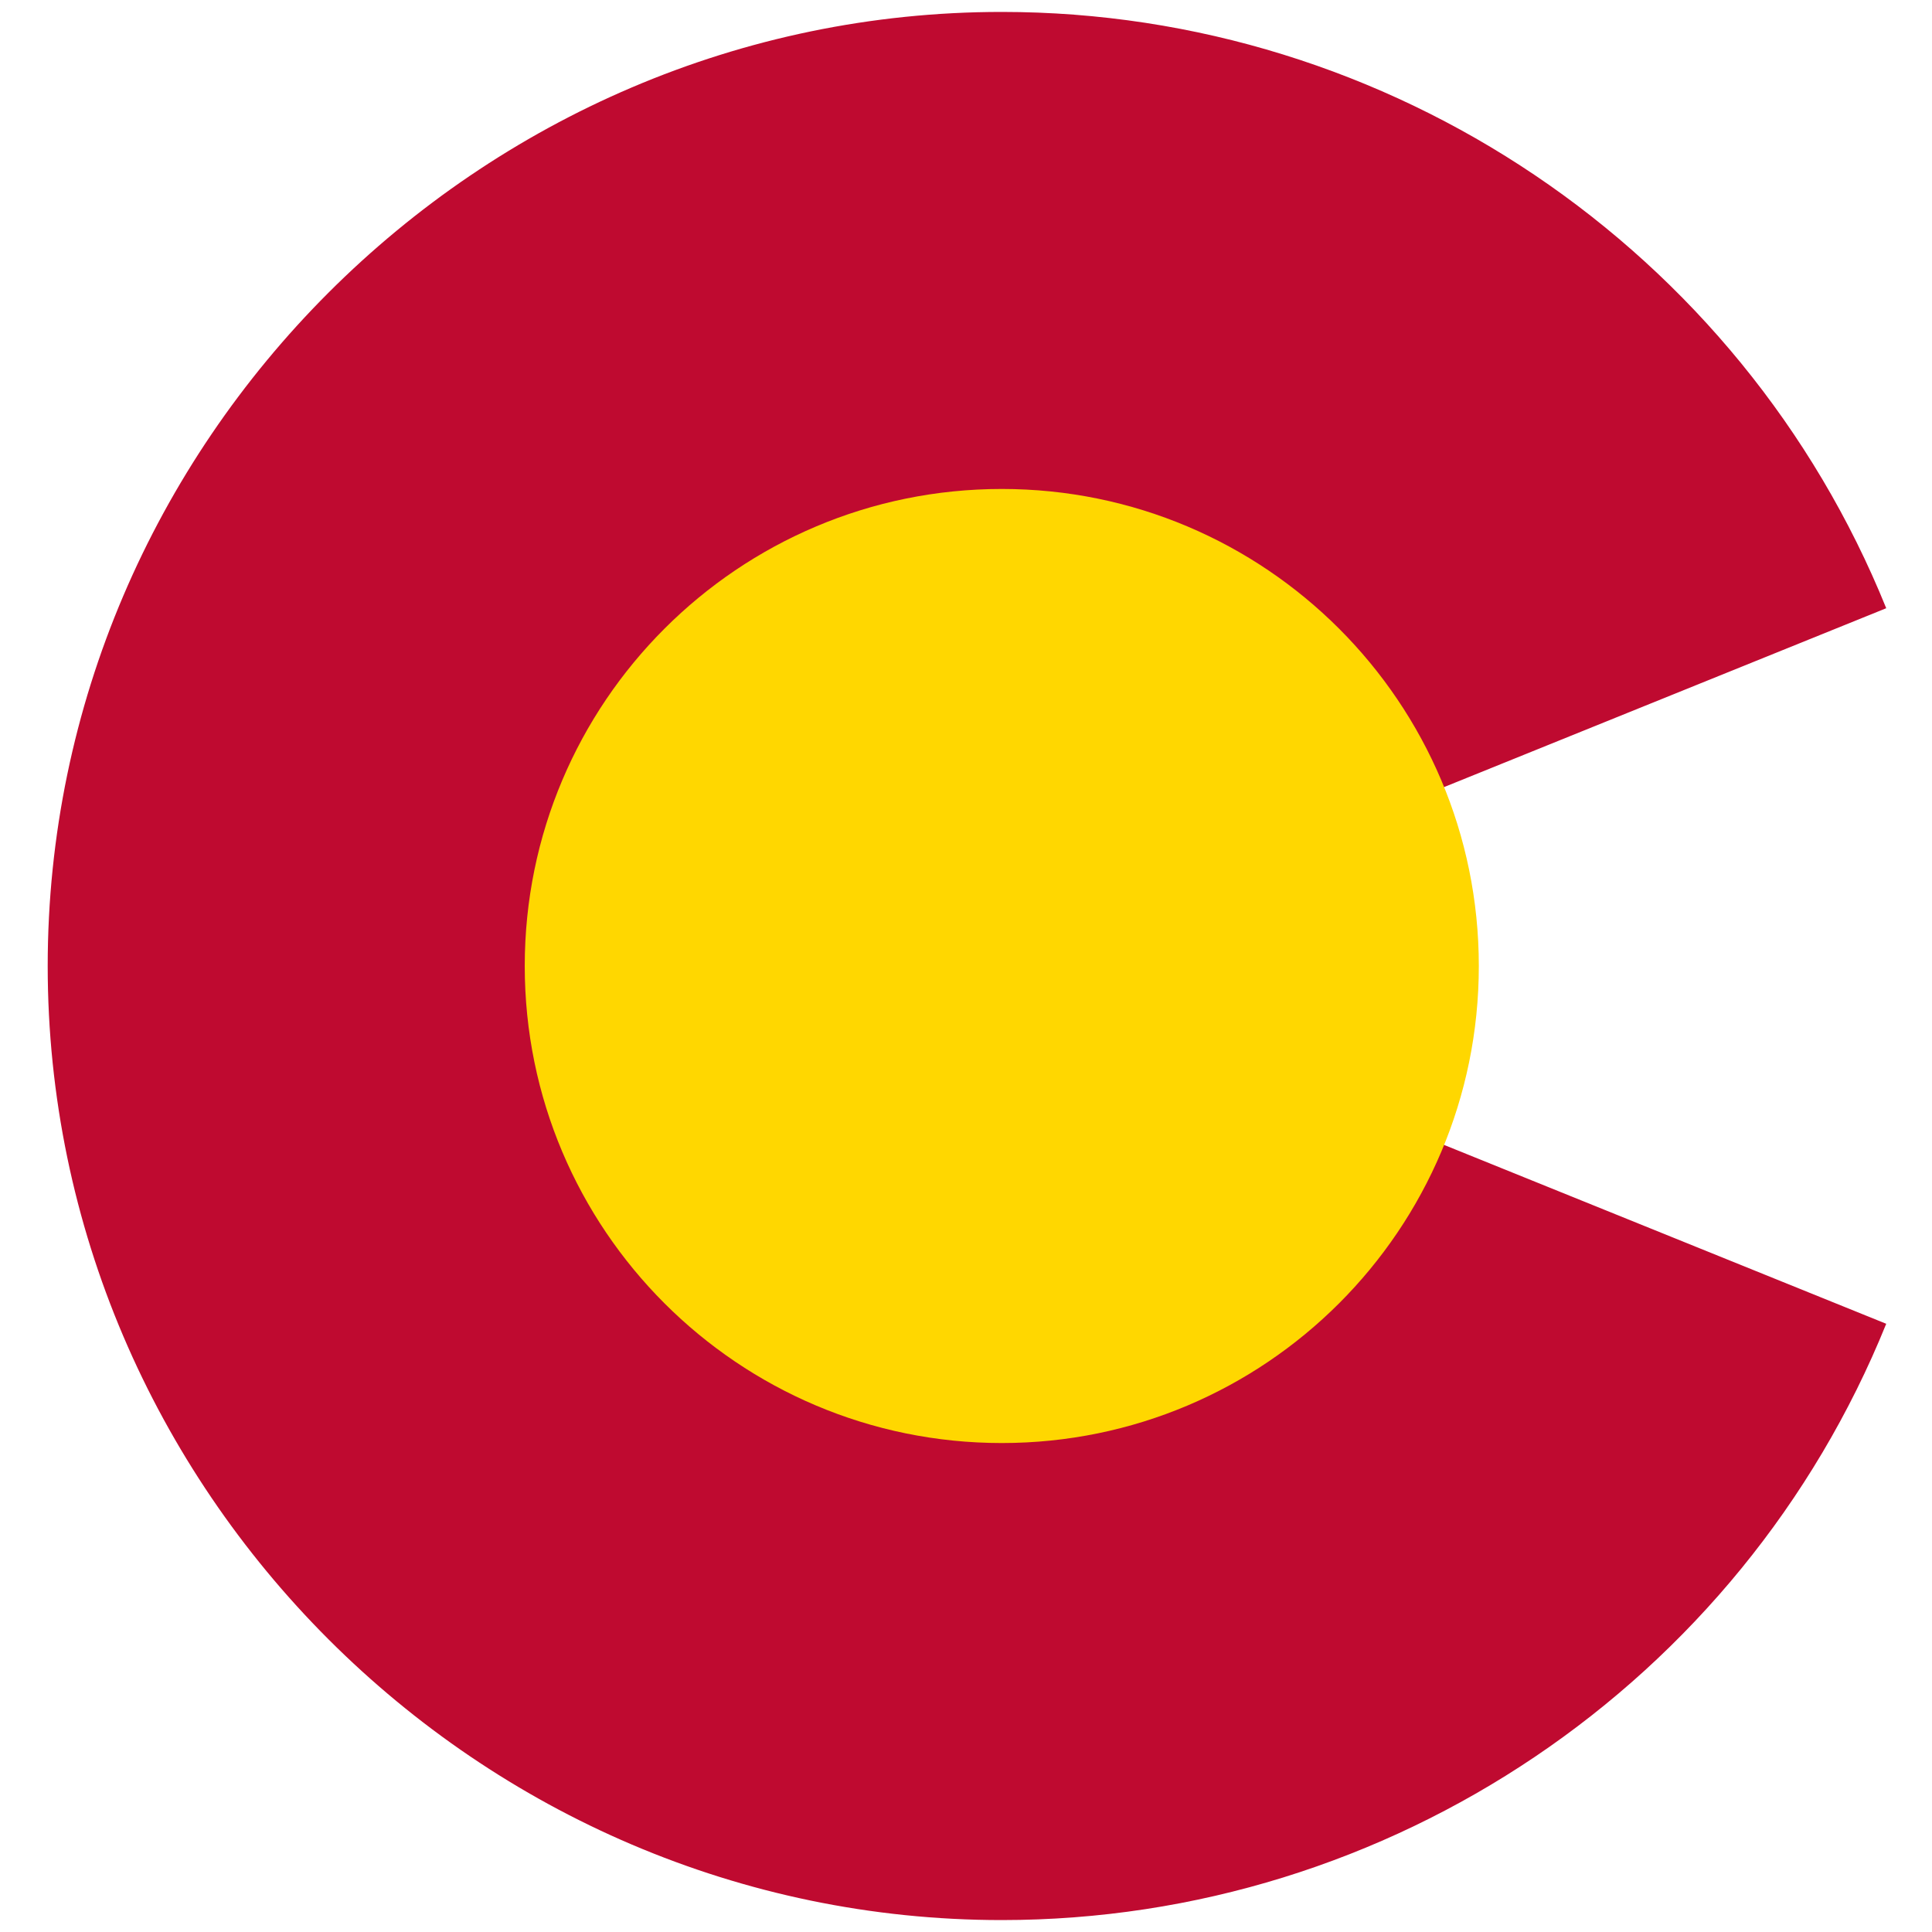
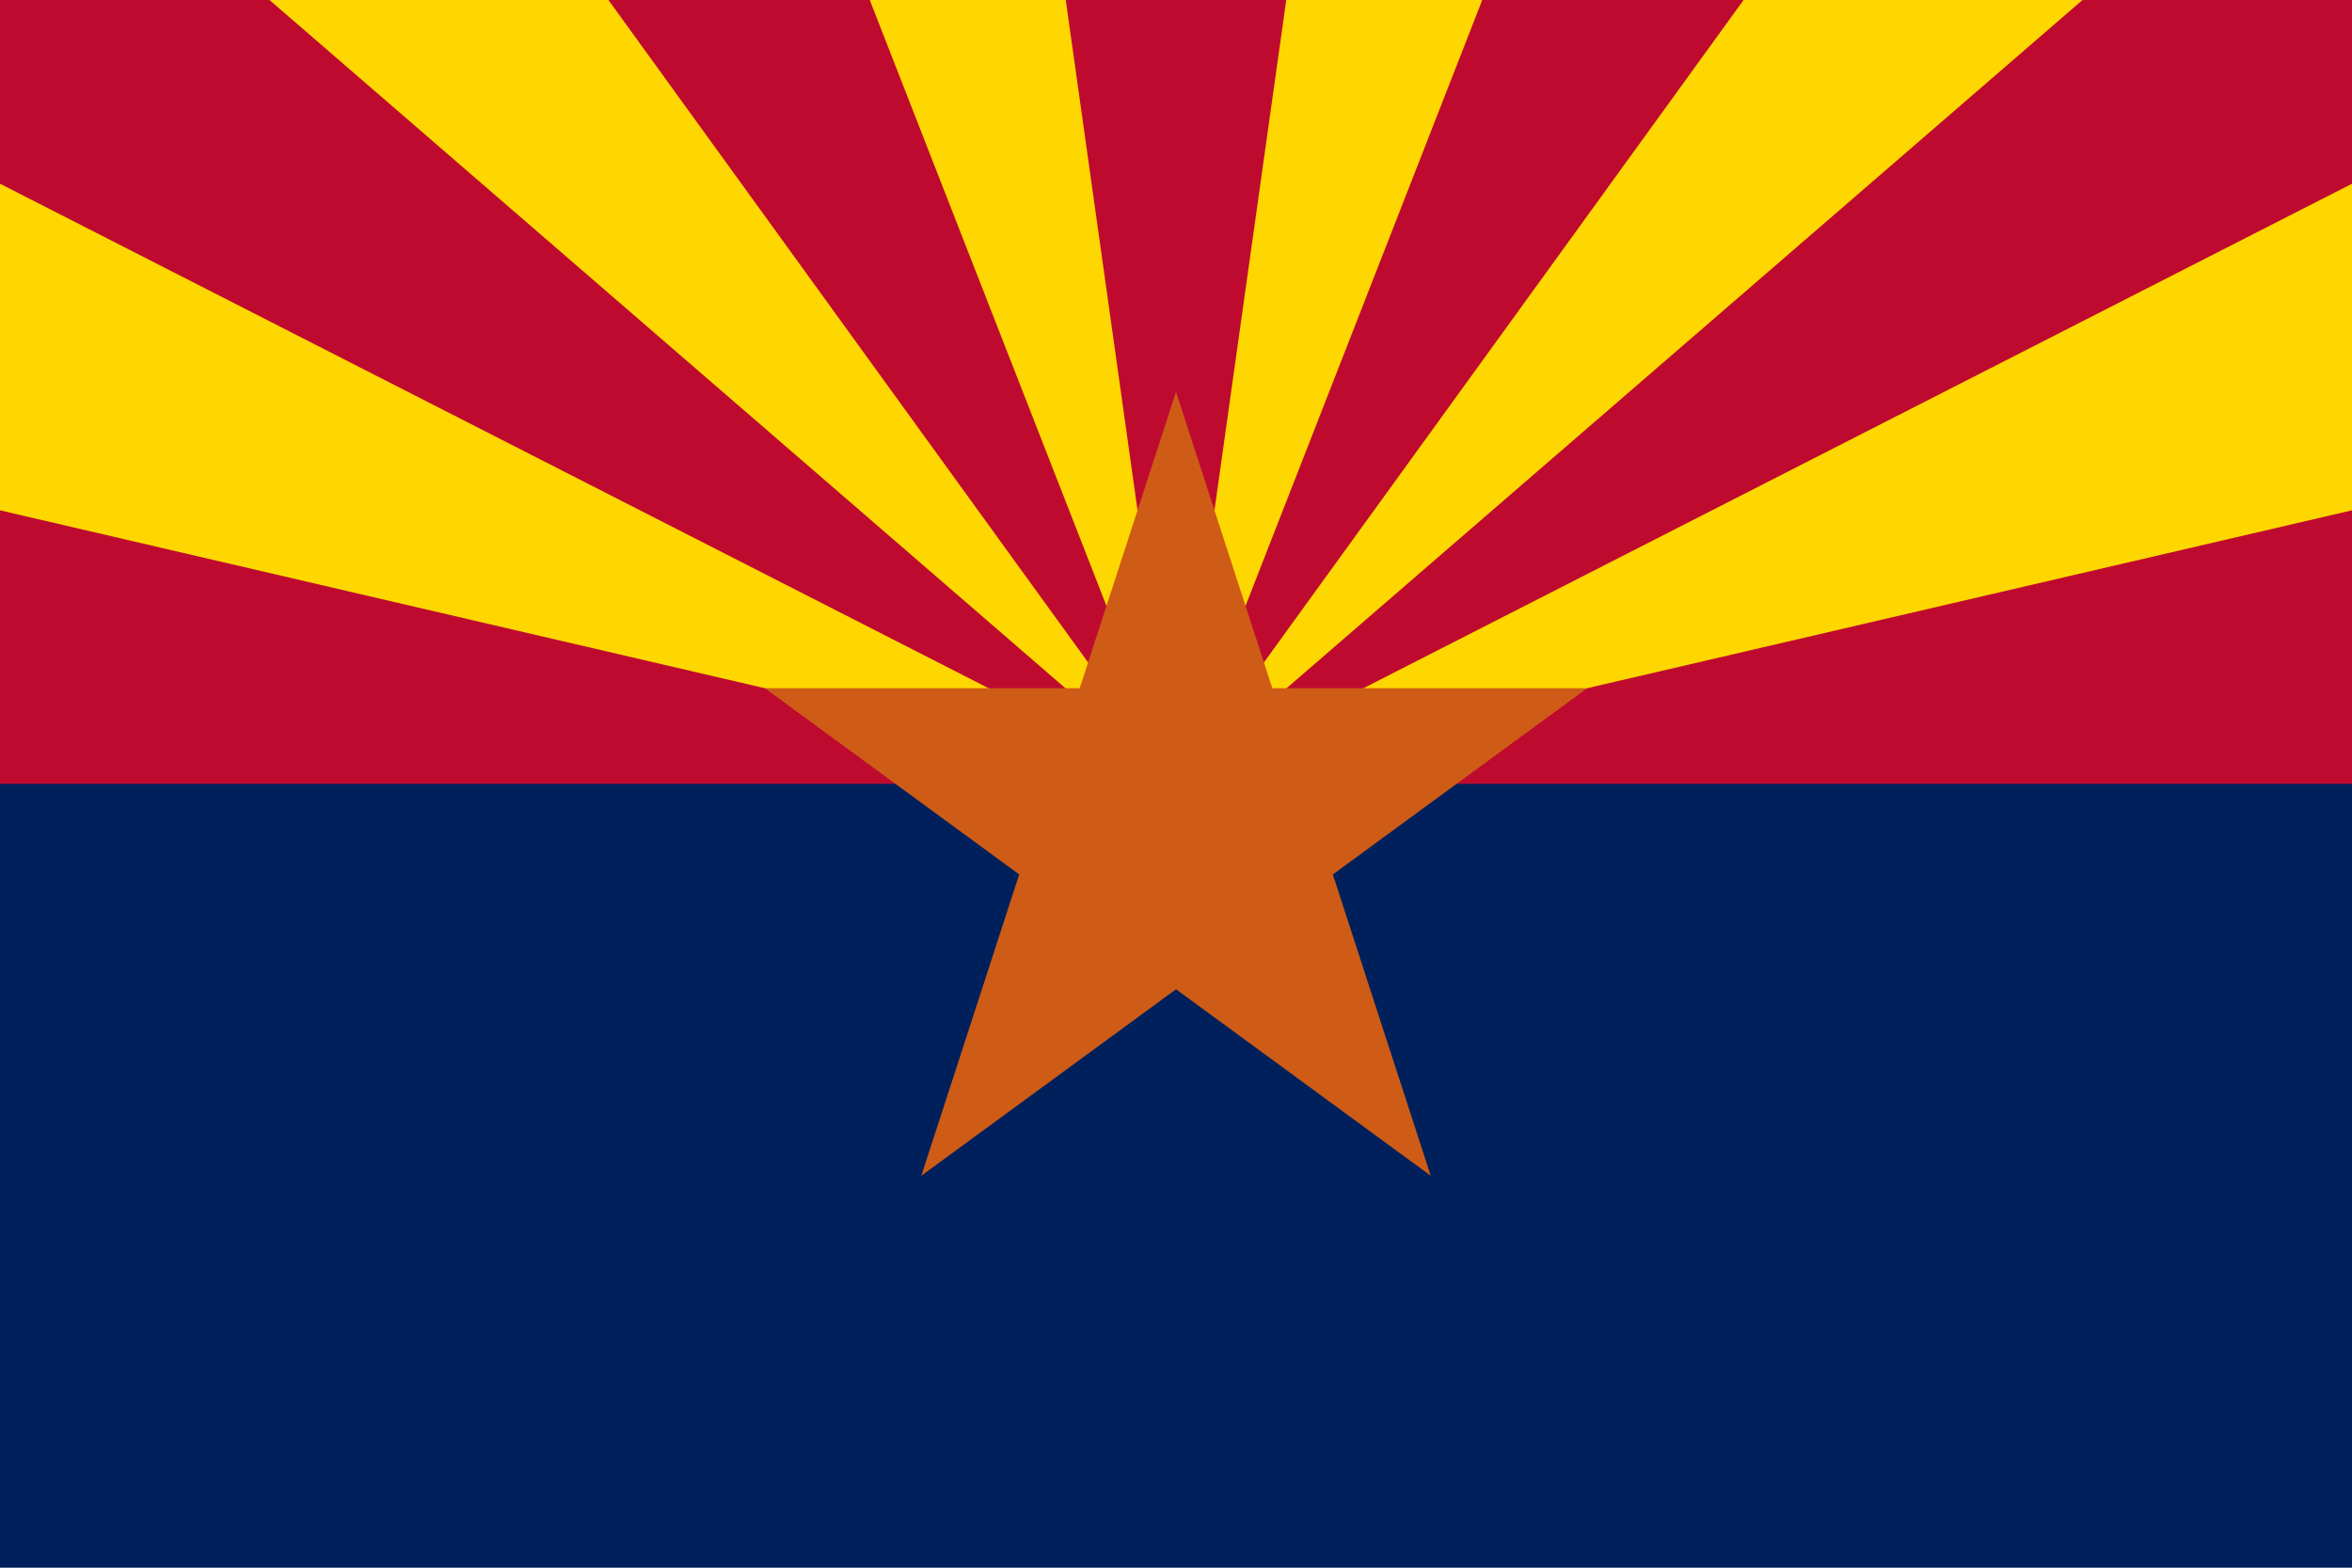
- <svg xmlns="http://www.w3.org/2000/svg" width="100%" height="100%" viewBox="0 0 810 810" version="1.1" xml:space="preserve" style="fill-rule:evenodd;clip-rule:evenodd;stroke-linejoin:round;stroke-miterlimit:2;">
-   <g transform="matrix(1,0,0,1,-340,-195)">
-     <path d="M1130.81,750C1069.81,900.786 922.656,1000 760,1000C540.567,1000 360,819.434 360,600C360,380.566 540.567,200 760,200C922.656,200 1069.81,299.214 1130.81,450L760,600" style="fill:rgb(191,10,48);fill-rule:nonzero;" />
-   </g>
-   <g transform="matrix(1,0,0,1,-340,-195)">
-     <circle cx="760" cy="600" r="200" style="fill:rgb(255,215,0);" />
-   </g>
+ <svg xmlns="http://www.w3.org/2000/svg" xmlns:xlink="http://www.w3.org/1999/xlink" width="900" height="600" viewBox="-288 -192 576 384">
+   <path d="M-288-192h576v384h-576z" fill="#00205B" />
+   <path d="M-288-192h576V0h-576z" fill="#bf0a30" />
+   <path id="a" d="M288-147v80L0 0zm-149-45h83L0 0zm-112 0h48L0 0z" fill="#fed700" />
+   <use transform="scale(-1 1)" xlink:href="#a" />
+   <path d="M0-96 62.385 96l-163.07-119.42h201.38L-62.375 96z" fill="#ce5c17" />
</svg>
